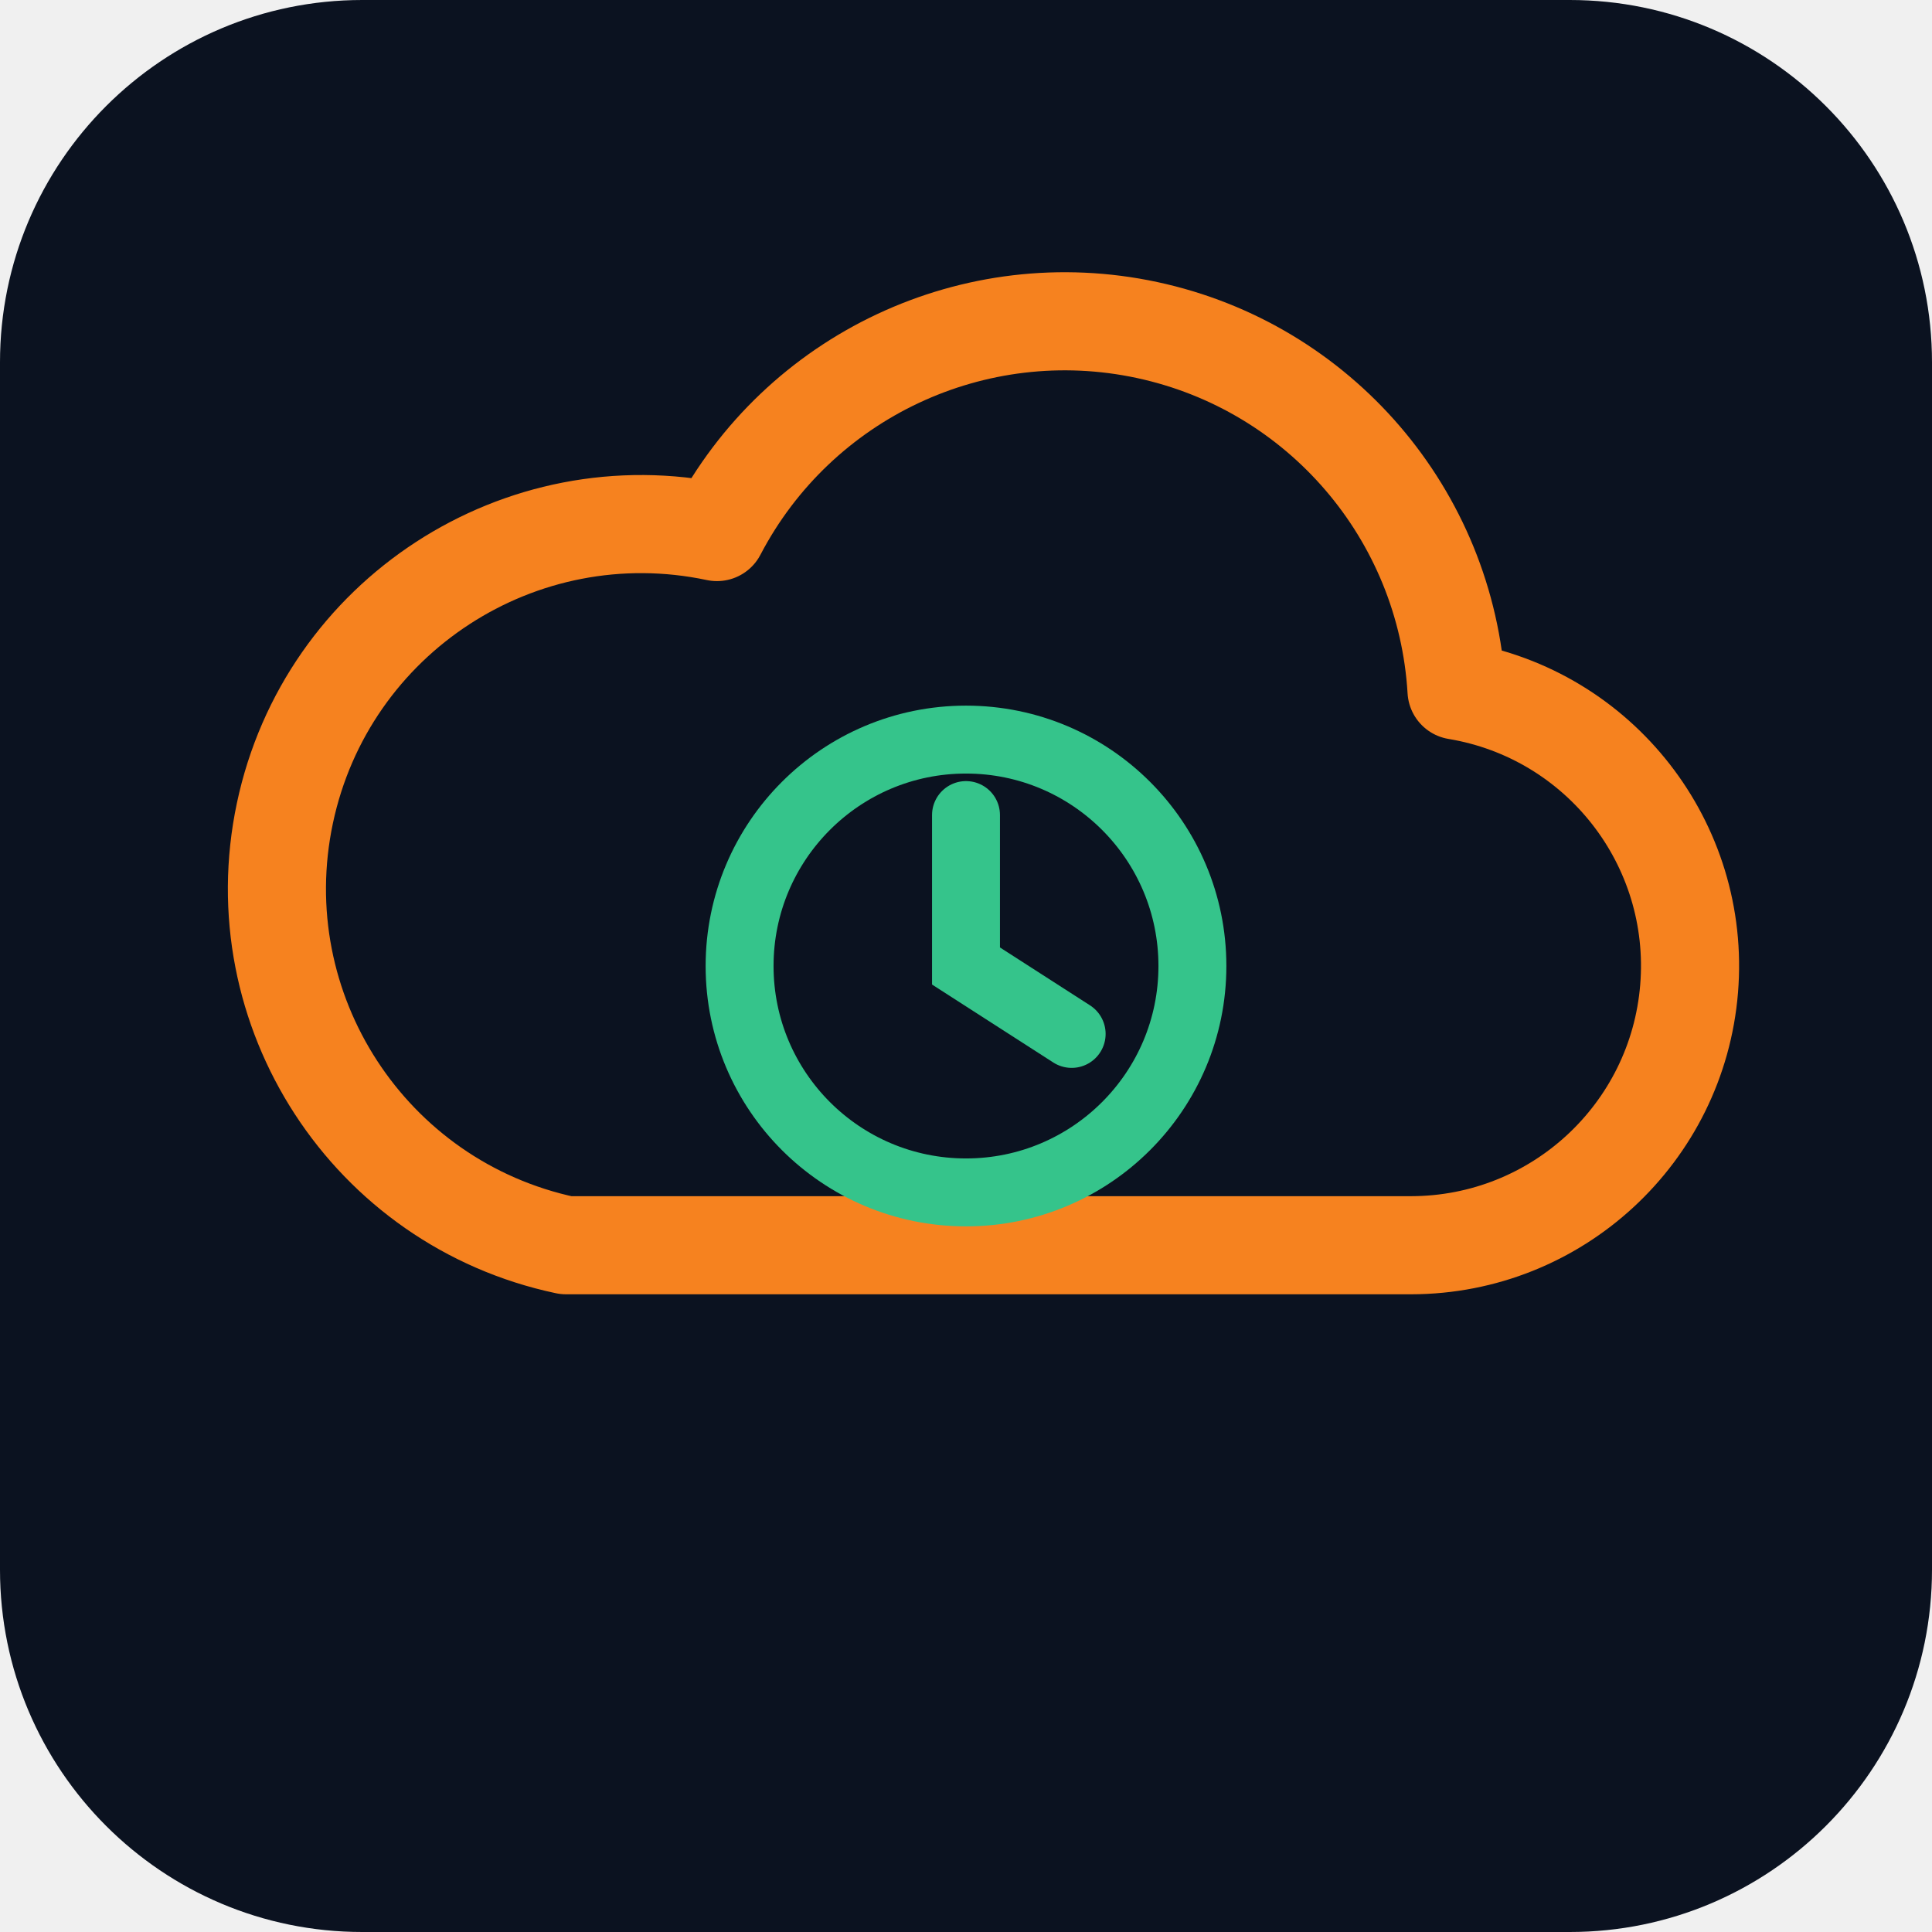
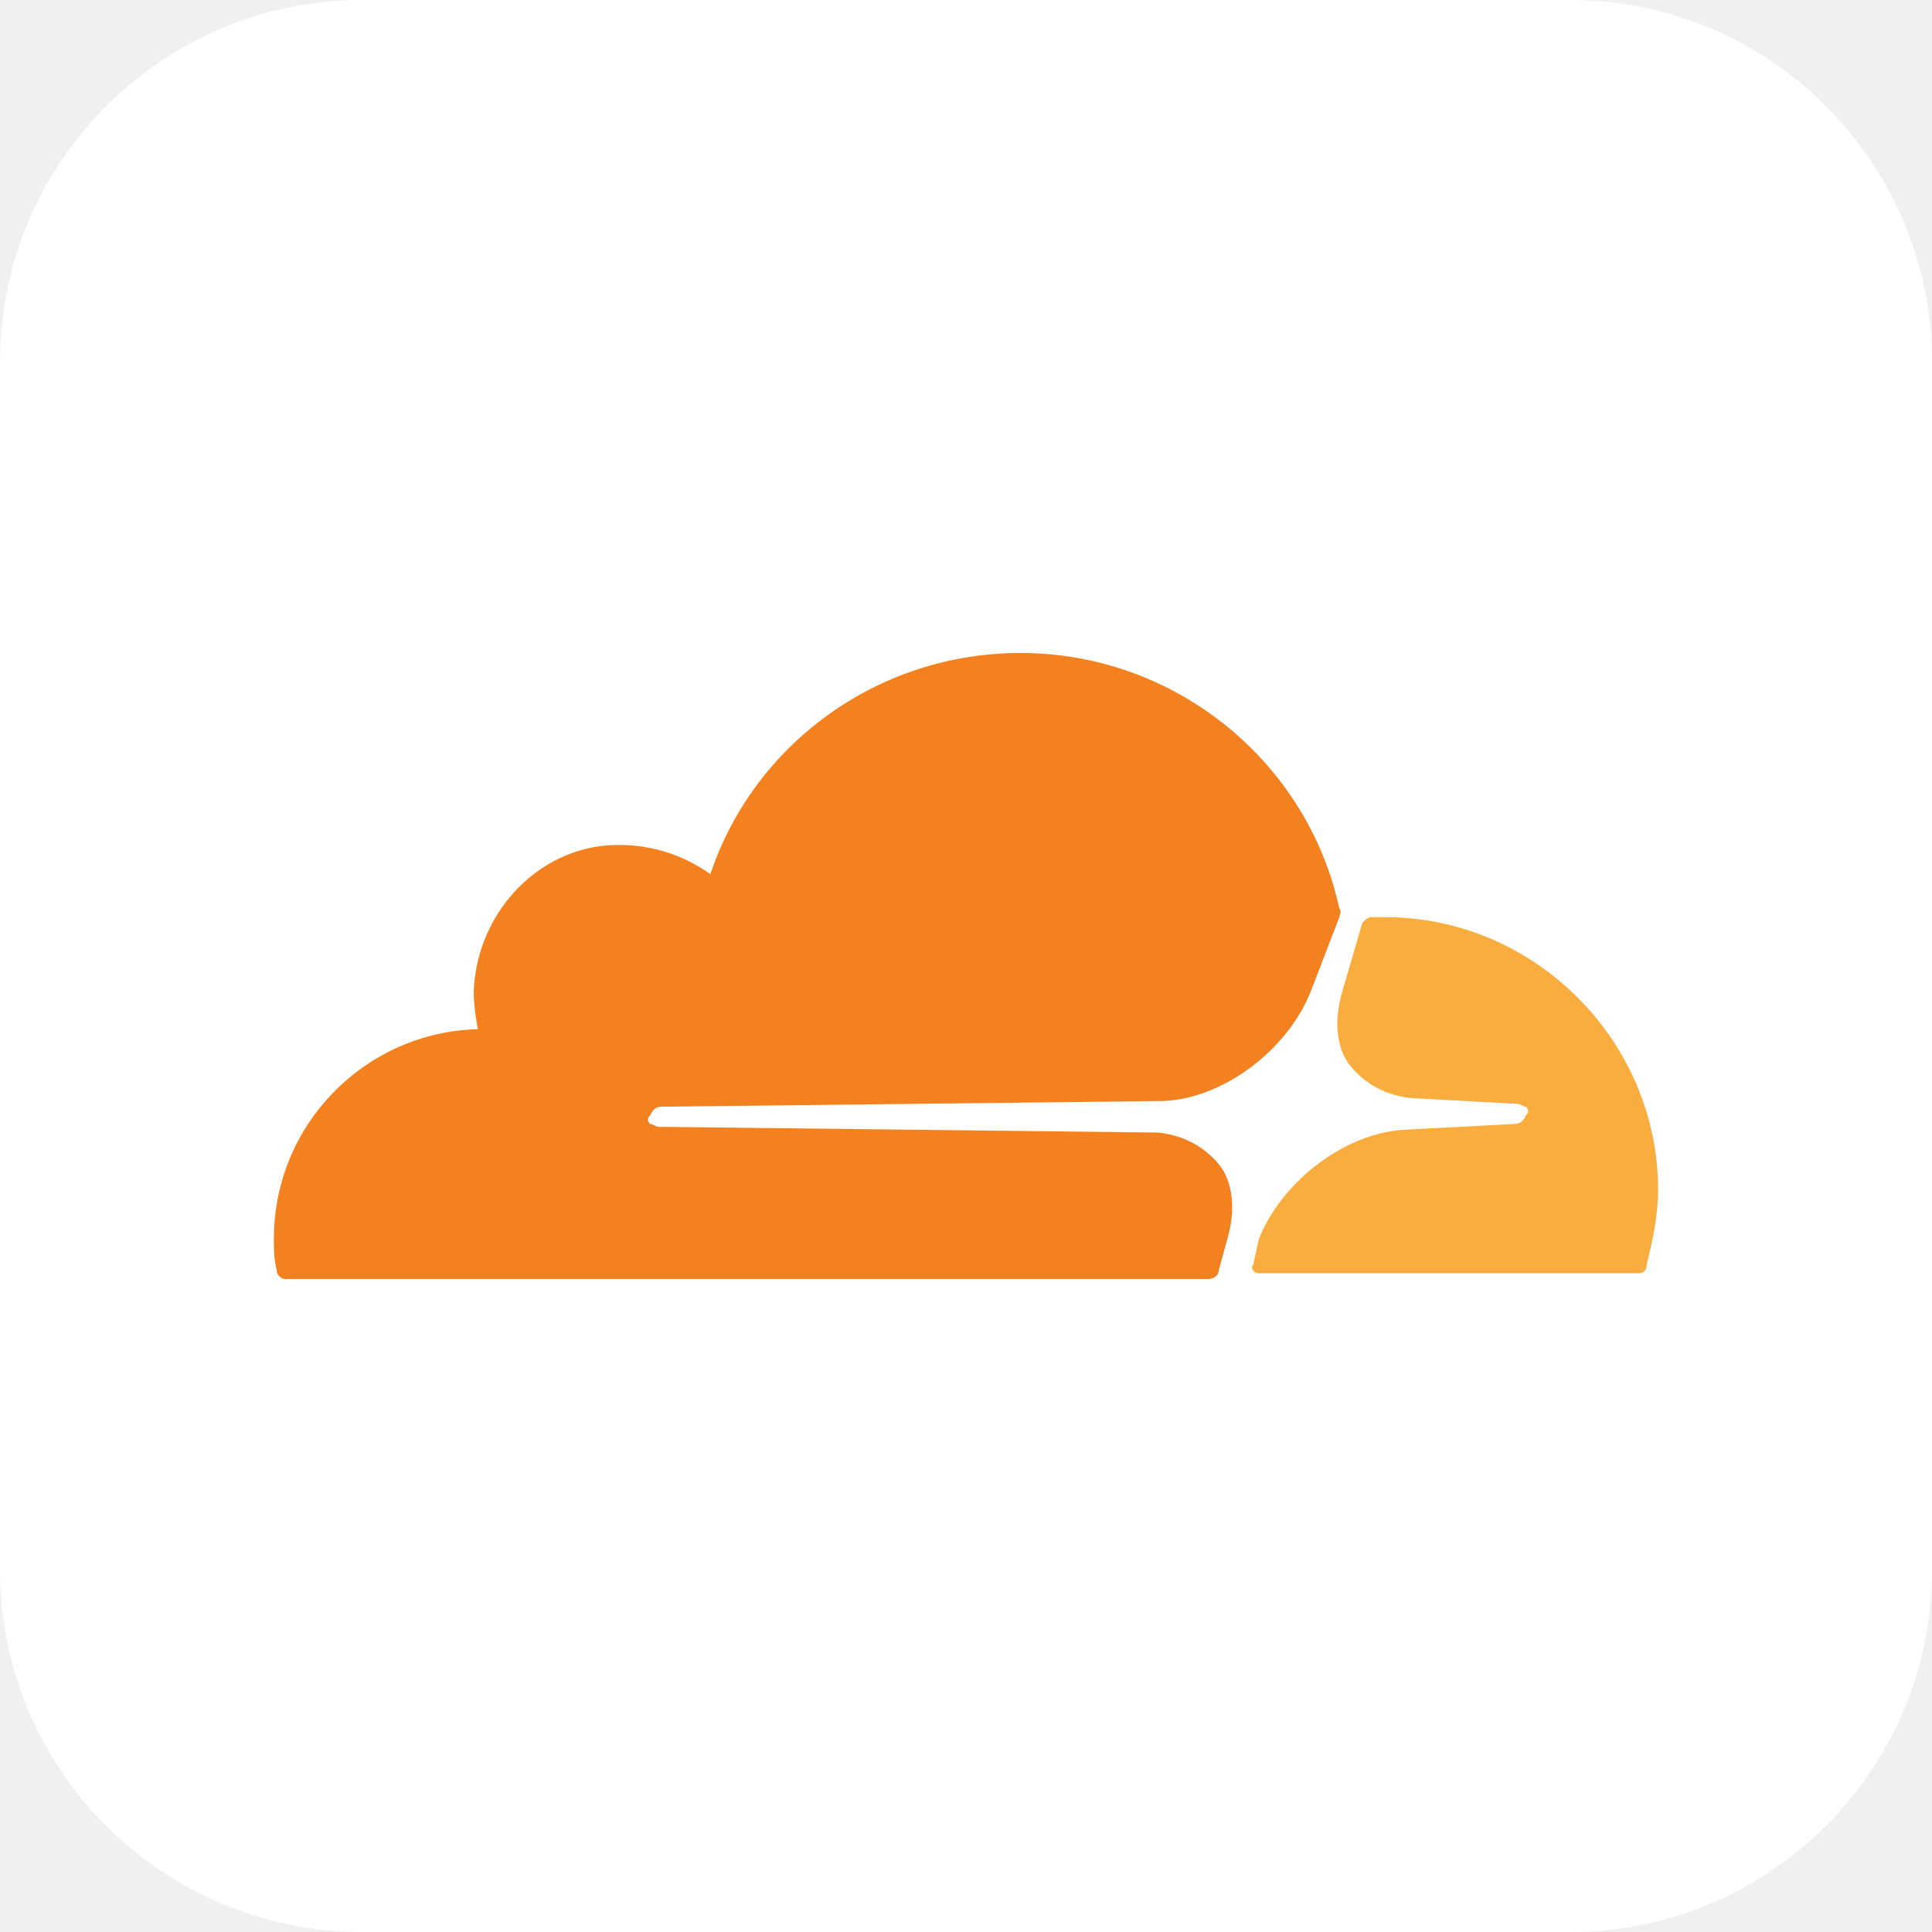
<svg xmlns="http://www.w3.org/2000/svg" viewBox="0 0 512 512" width="512" height="512">
-   <rect width="512" height="512" rx="96" fill="#0b1220" />
-   <path d="M150 330h224a74 74 0 0 0 12-147 104 104 0 0 0-196-42 84 84 0 0 0-40 189z" fill="none" stroke="#f6821f" stroke-width="26" stroke-linejoin="round" stroke-linecap="round" />
-   <circle cx="256" cy="256" r="60" fill="none" stroke="#35c48b" stroke-width="18" />
-   <path d="M256 216v40l28 18" fill="none" stroke="#35c48b" stroke-width="18" stroke-linecap="round" />
+   <rect width="512" height="512" rx="96" fill="#ffffff" />
+   <svg x="65" y="170" width="382" height="172" viewBox="54.4 3.2 49.2 22.6" preserveAspectRatio="xMidYMid meet">
+     <path fill="#ffffff" d="M98.6 14.2L93 12.9l-1-.4-25.7.2v12.4l32.3.1z" />
+     <path fill="#f48120" d="M88.1 24c.3-1 .2-2-.3-2.6-.5-.6-1.2-1-2.1-1.1l-17.4-.2c-.1 0-.2-.1-.3-.1-.1-.1-.1-.2 0-.3.1-.2.2-.3.4-.3l17.5-.2c2.1-.1 4.3-1.8 5.1-3.8l1-2.6c0-.1.1-.2 0-.3-1.1-5.1-5.7-8.9-11.1-8.9-5 0-9.3 3.2-10.8 7.7-1-.7-2.2-1.1-3.6-1-2.4.2-4.3 2.2-4.6 4.6-.1.6 0 1.2.1 1.8-3.9.1-7.1 3.3-7.1 7.3 0 .4 0 .7.1 1.1 0 .2.2.3.3.3h32.1c.2 0 .4-.1.4-.3l.3-1.1z" />
+     <path fill="#faad3f" d="M93.6 12.8h-.5c-.1 0-.2.1-.3.2l-.7 2.4c-.3 1-.2 2 .3 2.6.5.6 1.2 1 2.1 1.1l3.7.2c.1 0 .2.1.3.1.1.1.1.2 0 .3-.1.2-.2.3-.4.3l-3.8.2c-2.1.1-4.3 1.8-5.1 3.8l-.2.9c-.1.1 0 .3.2.3h13.2c.2 0 .3-.1.3-.3.2-.8.4-1.7.4-2.6 0-5.2-4.3-9.5-9.5-9.5" />
+   </svg>
</svg>
